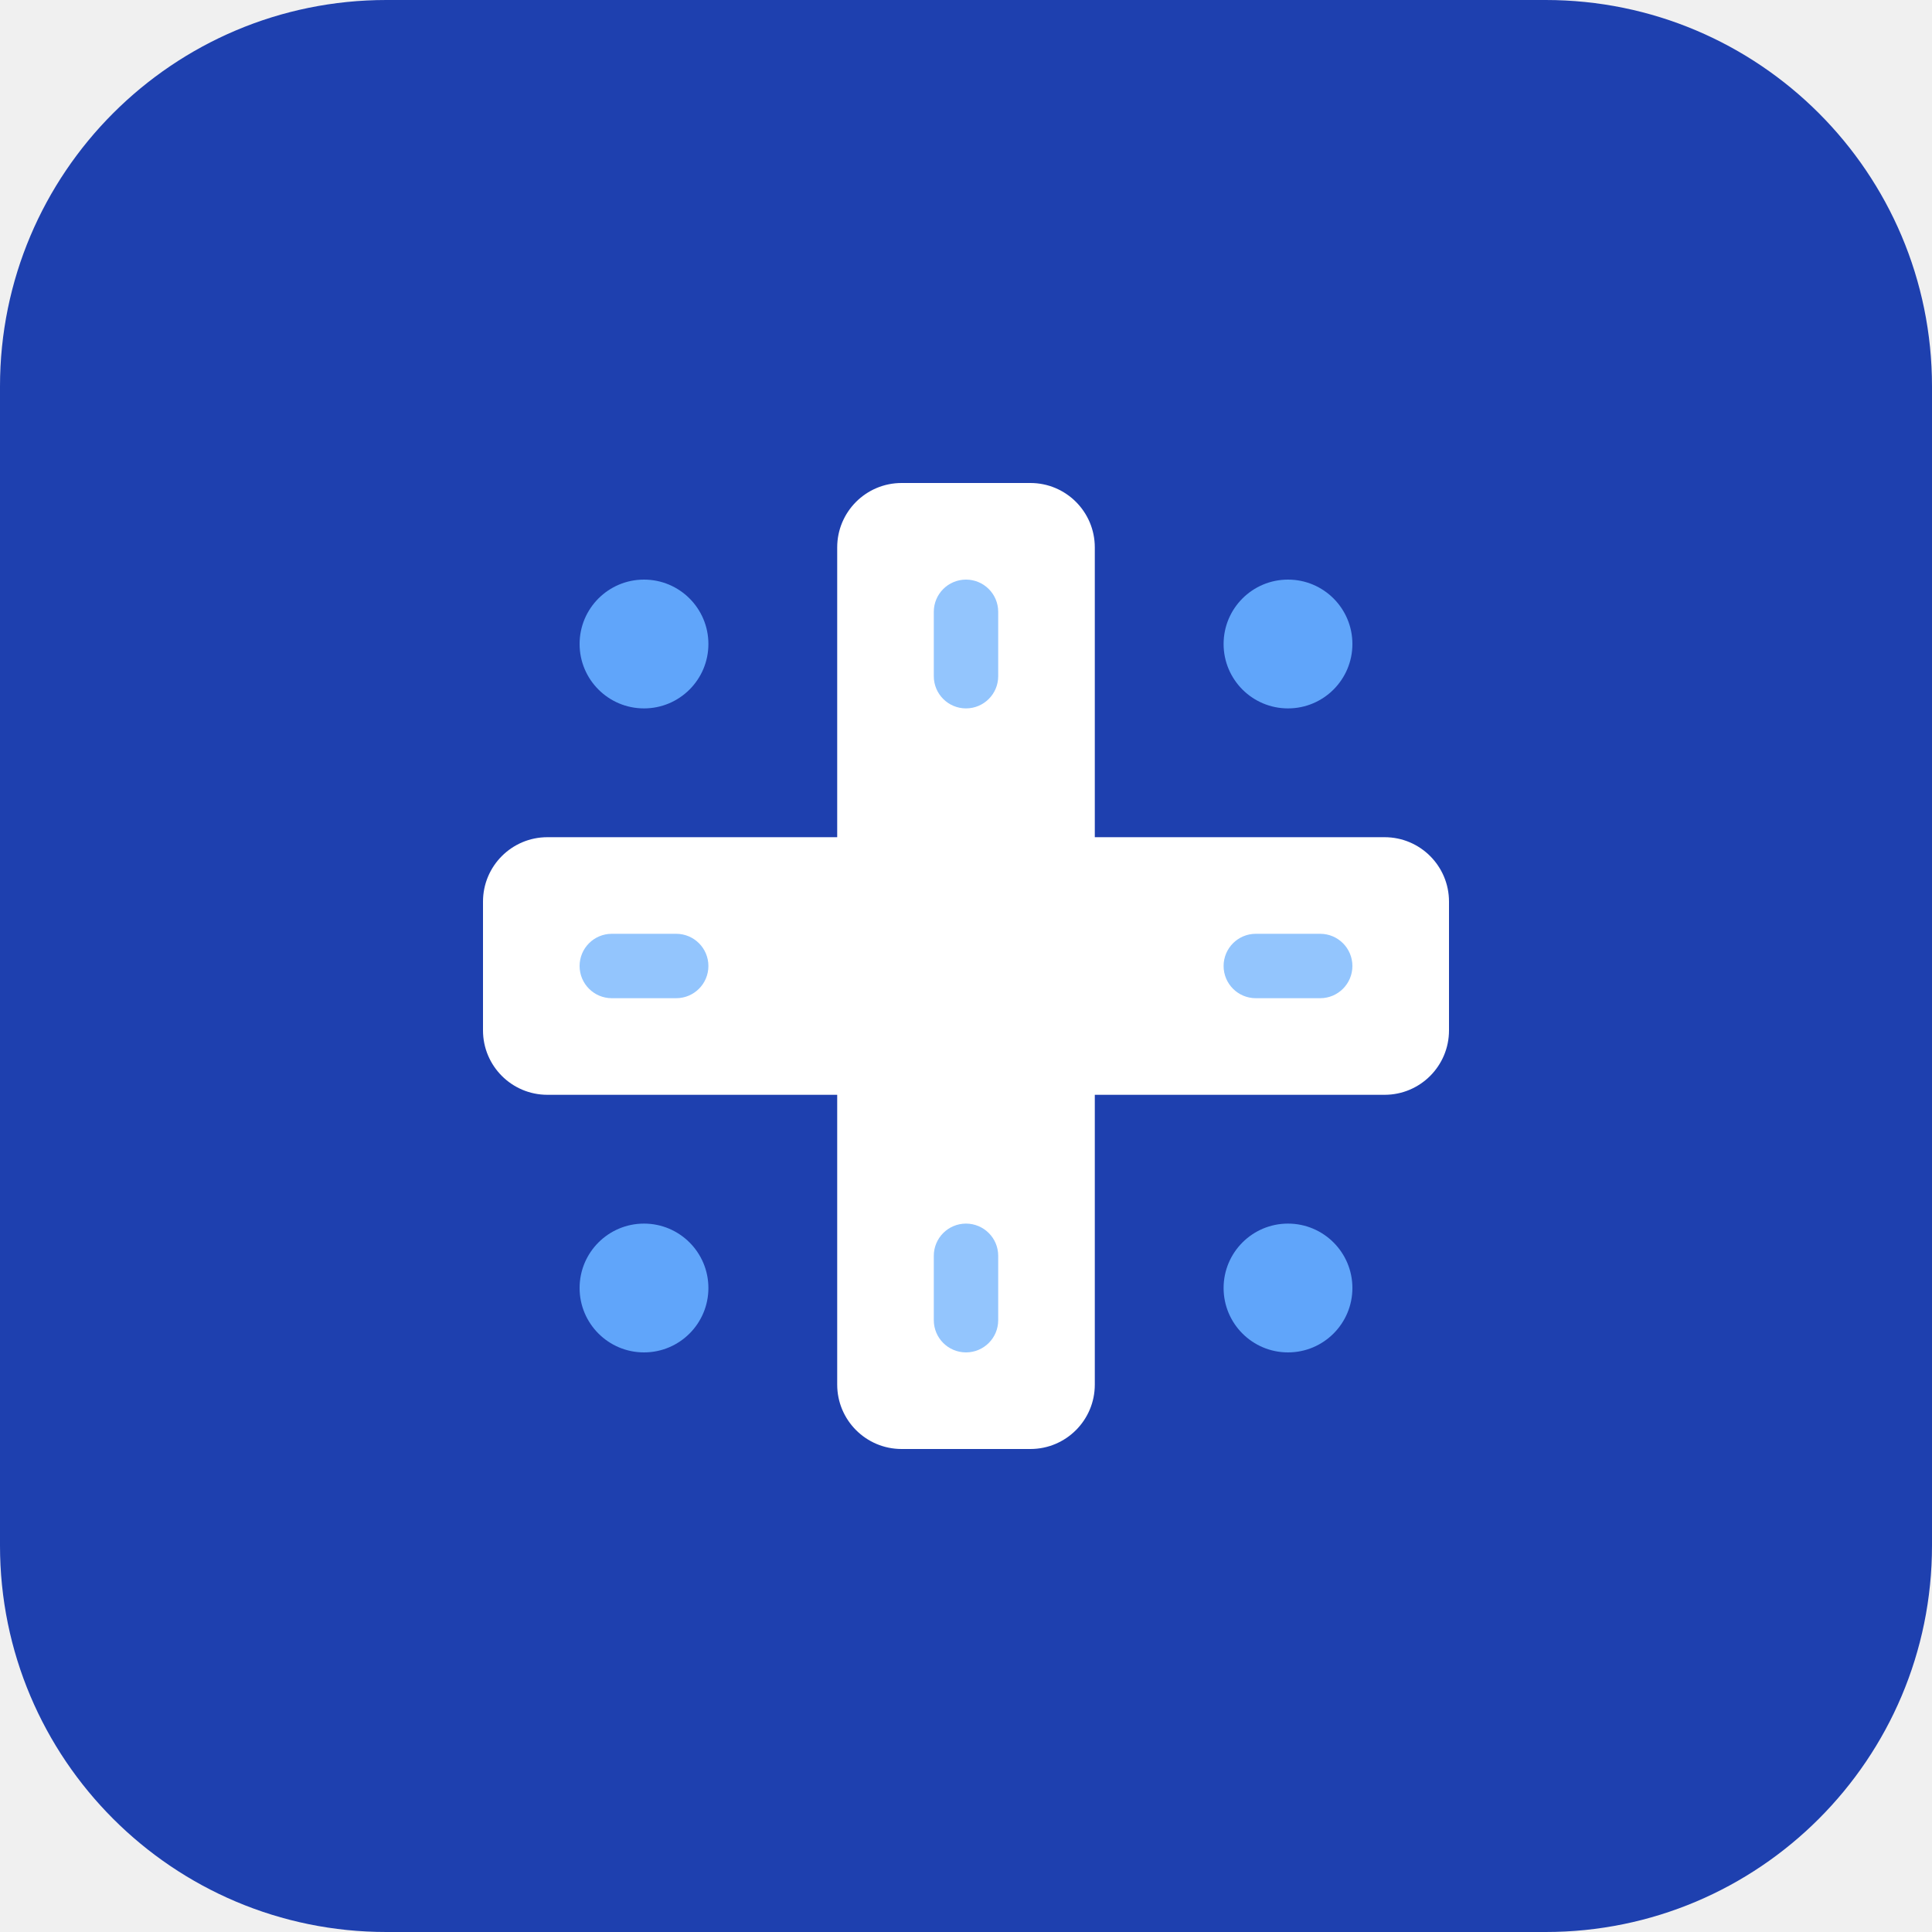
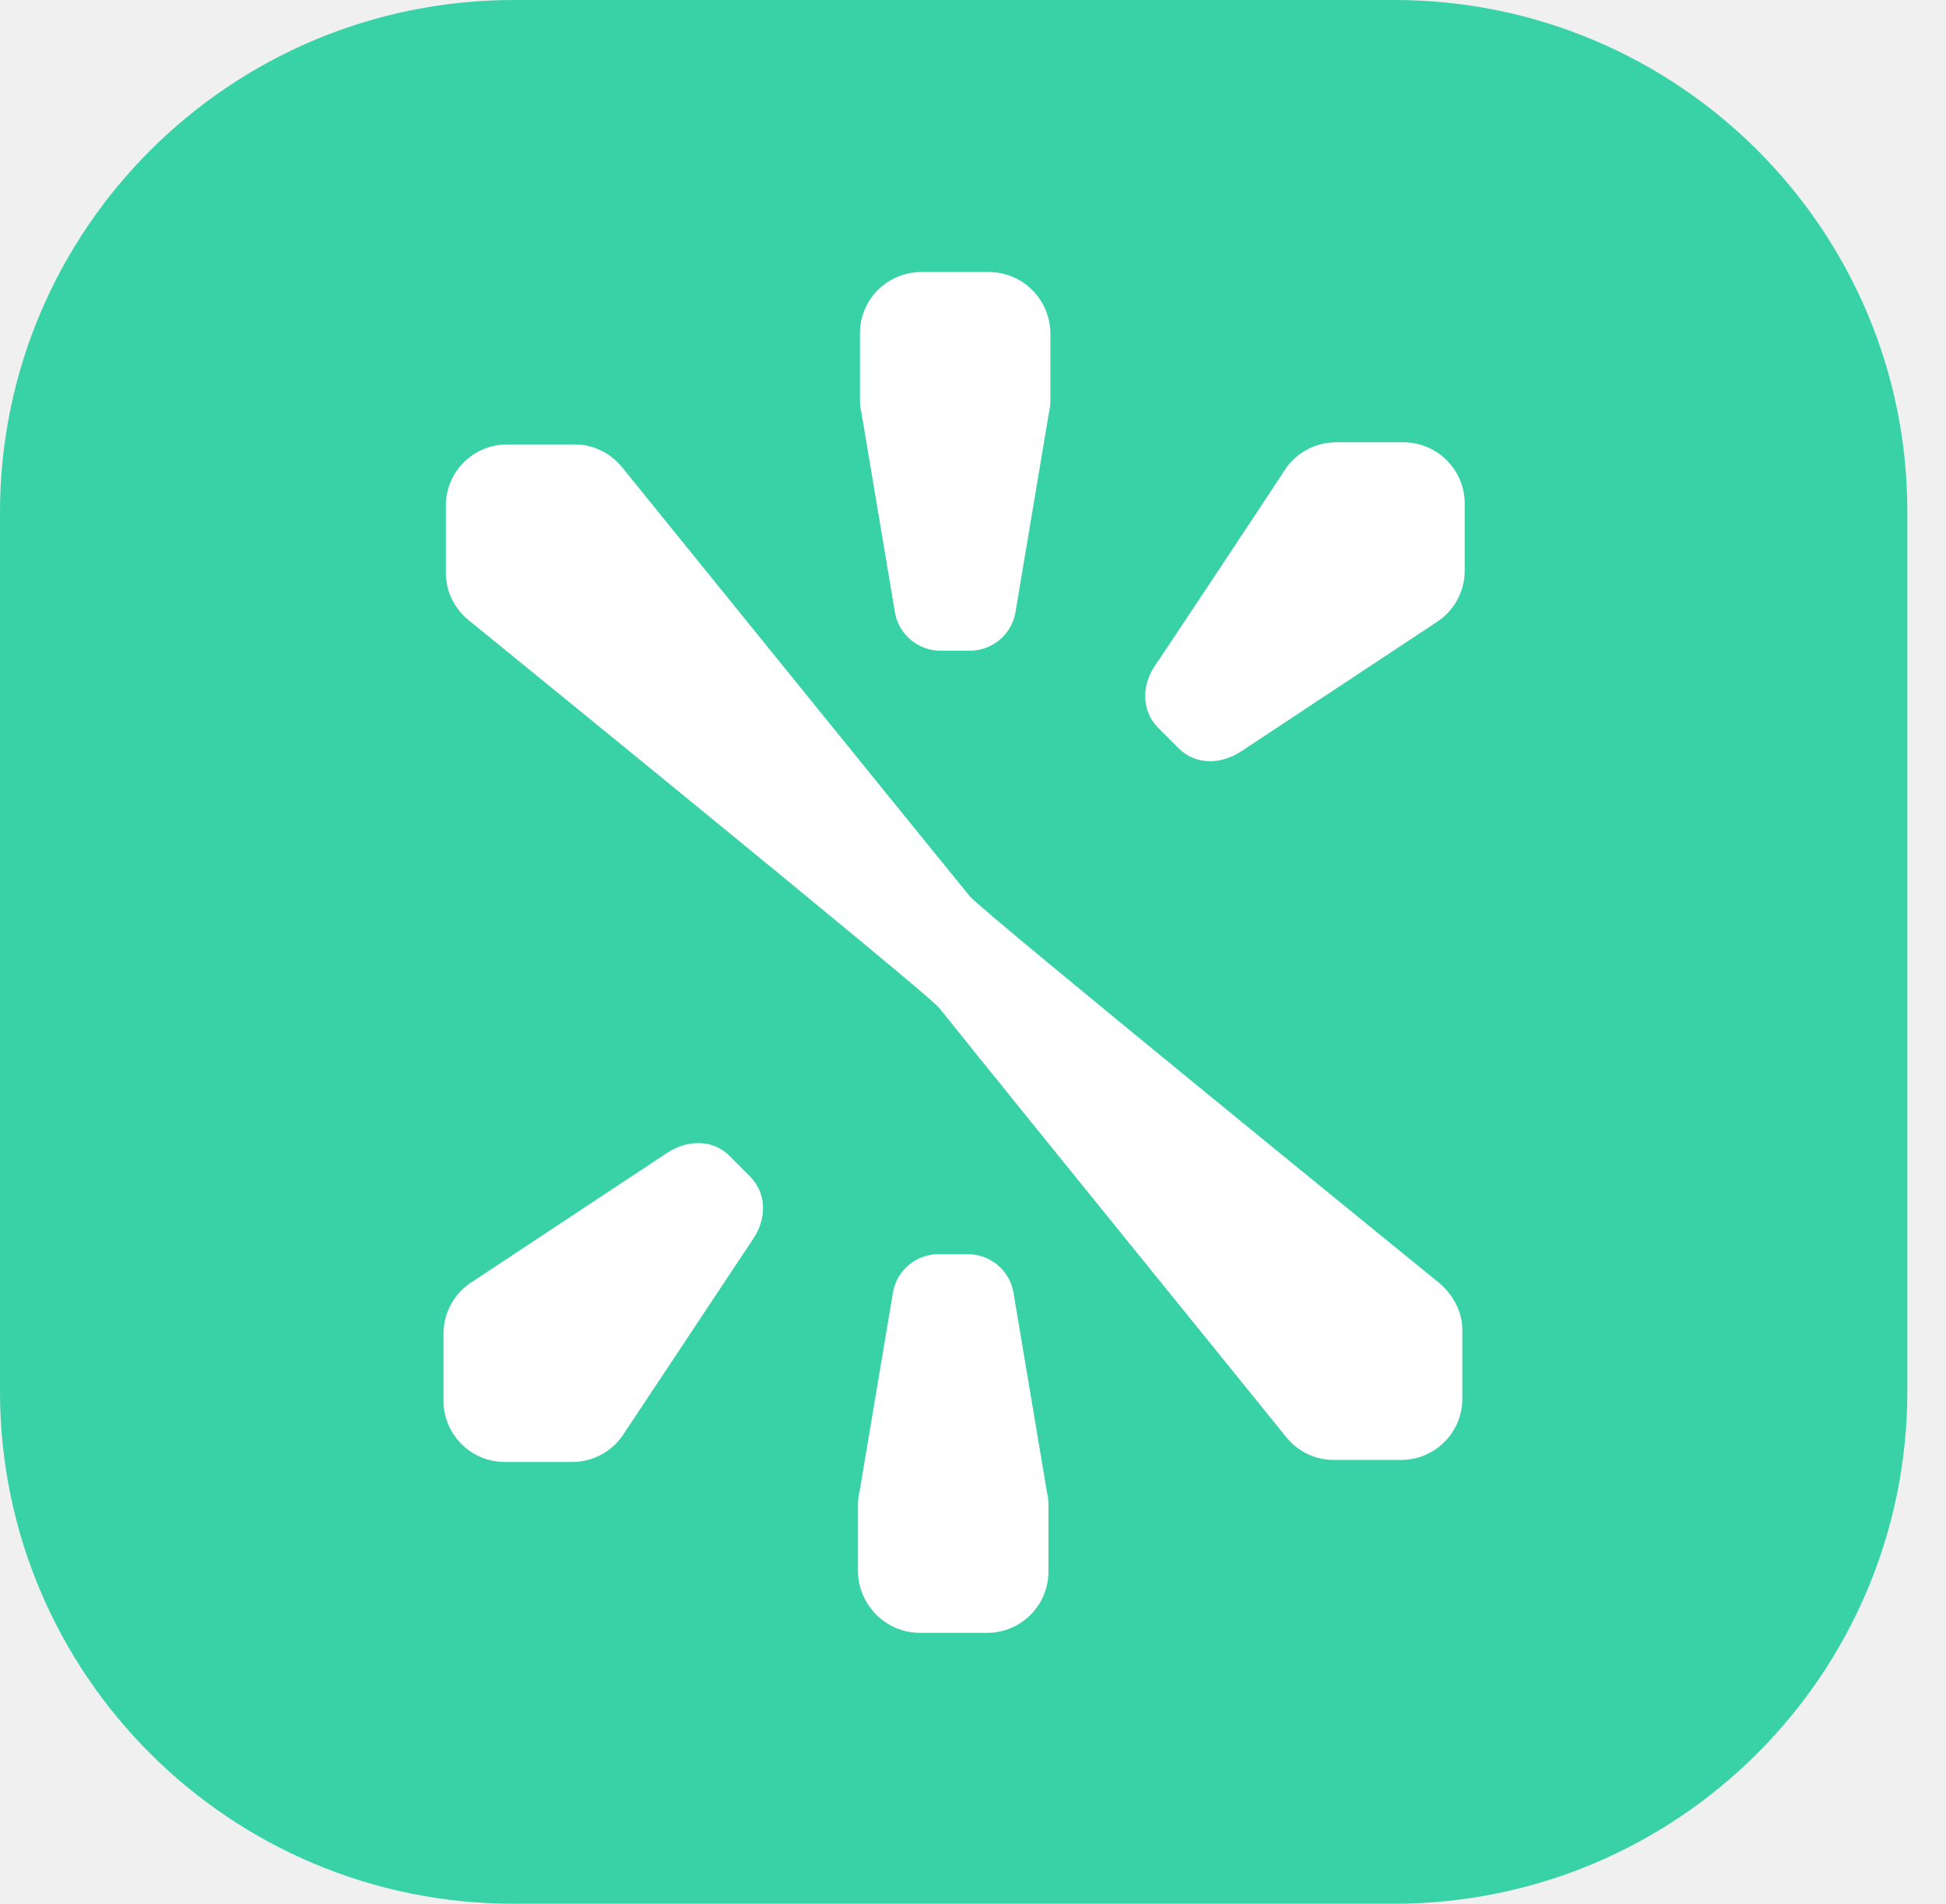
- <svg xmlns="http://www.w3.org/2000/svg" width="60" height="60" viewBox="0 0 60 60" fill="none">
-   <rect width="60" height="60" rx="12" fill="#1e40af" />
-   <rect x="26" y="15" width="8" height="30" rx="2" fill="white" />
-   <rect x="15" y="26" width="30" height="8" rx="2" fill="white" />
-   <circle cx="20" cy="20" r="2" fill="#60a5fa" />
-   <circle cx="40" cy="20" r="2" fill="#60a5fa" />
-   <circle cx="20" cy="40" r="2" fill="#60a5fa" />
-   <circle cx="40" cy="40" r="2" fill="#60a5fa" />
-   <rect x="18" y="29" width="4" height="2" rx="1" fill="#93c5fd" />
-   <rect x="38" y="29" width="4" height="2" rx="1" fill="#93c5fd" />
-   <rect x="29" y="18" width="2" height="4" rx="1" fill="#93c5fd" />
-   <rect x="29" y="38" width="2" height="4" rx="1" fill="#93c5fd" />
+ <svg xmlns="http://www.w3.org/2000/svg" width="46" height="45" viewBox="0 0 46 45" fill="none">
+   <path d="M0 12.114V32.886C0 39.585 5.437 45 12.137 45H32.95C39.661 45 45.086 39.573 45.086 32.886V12.114C45.098 5.427 39.661 0 32.961 0H12.149C5.437 0 0 5.427 0 12.114Z" fill="#38D2A6" />
+   <path d="M21.743 38.597H23.333C24.128 38.597 24.783 37.955 24.783 37.15V35.563C24.783 35.458 24.771 35.364 24.748 35.271L23.953 30.533C23.859 30.031 23.415 29.646 22.877 29.646H22.187C21.649 29.646 21.205 30.031 21.111 30.533L20.316 35.271C20.293 35.364 20.281 35.469 20.281 35.563V37.15C20.293 37.943 20.948 38.597 21.743 38.597Z" fill="white" />
+   <path d="M17.804 29.283C18.12 28.816 18.131 28.221 17.734 27.813L17.243 27.322C16.845 26.926 16.249 26.937 15.769 27.252L11.127 30.322C10.742 30.578 10.484 31.022 10.484 31.524V33.111C10.484 33.904 11.127 34.558 11.934 34.558H13.524C14.027 34.558 14.472 34.301 14.729 33.916L17.804 29.283Z" fill="white" />
+   <path d="M23.368 6.43H21.778C20.983 6.43 20.328 7.072 20.328 7.877V9.464C20.328 9.569 20.34 9.662 20.363 9.756L21.158 14.494C21.252 14.996 21.696 15.381 22.234 15.381H22.924C23.462 15.381 23.906 14.996 24 14.494L24.795 9.756C24.818 9.662 24.83 9.557 24.83 9.464V7.877C24.818 7.072 24.175 6.43 23.368 6.43Z" fill="white" />
+   <path d="M27.303 15.73C26.988 16.197 26.976 16.792 27.373 17.201L27.864 17.691C28.262 18.088 28.858 18.076 29.338 17.761L33.98 14.692C34.365 14.435 34.623 13.991 34.623 13.49V11.902C34.623 11.109 33.98 10.455 33.173 10.455H31.583C31.08 10.455 30.636 10.712 30.378 11.097C30.378 11.109 27.315 15.73 27.303 15.73Z" fill="white" />
+   <path d="M34.041 30.344C34.029 30.332 23.214 21.545 22.921 21.183C21.249 19.129 14.713 11.053 14.702 11.041C14.433 10.715 14.035 10.505 13.579 10.505H11.989C11.194 10.505 10.539 11.146 10.539 11.952V13.539C10.539 13.994 10.749 14.391 11.077 14.659C11.089 14.671 21.904 23.459 22.197 23.82C23.857 25.898 30.405 33.962 30.405 33.973C30.674 34.3 31.071 34.51 31.527 34.51H33.117C33.912 34.51 34.567 33.868 34.567 33.063V31.476C34.579 31.021 34.357 30.624 34.041 30.344Z" fill="white" />
</svg>
